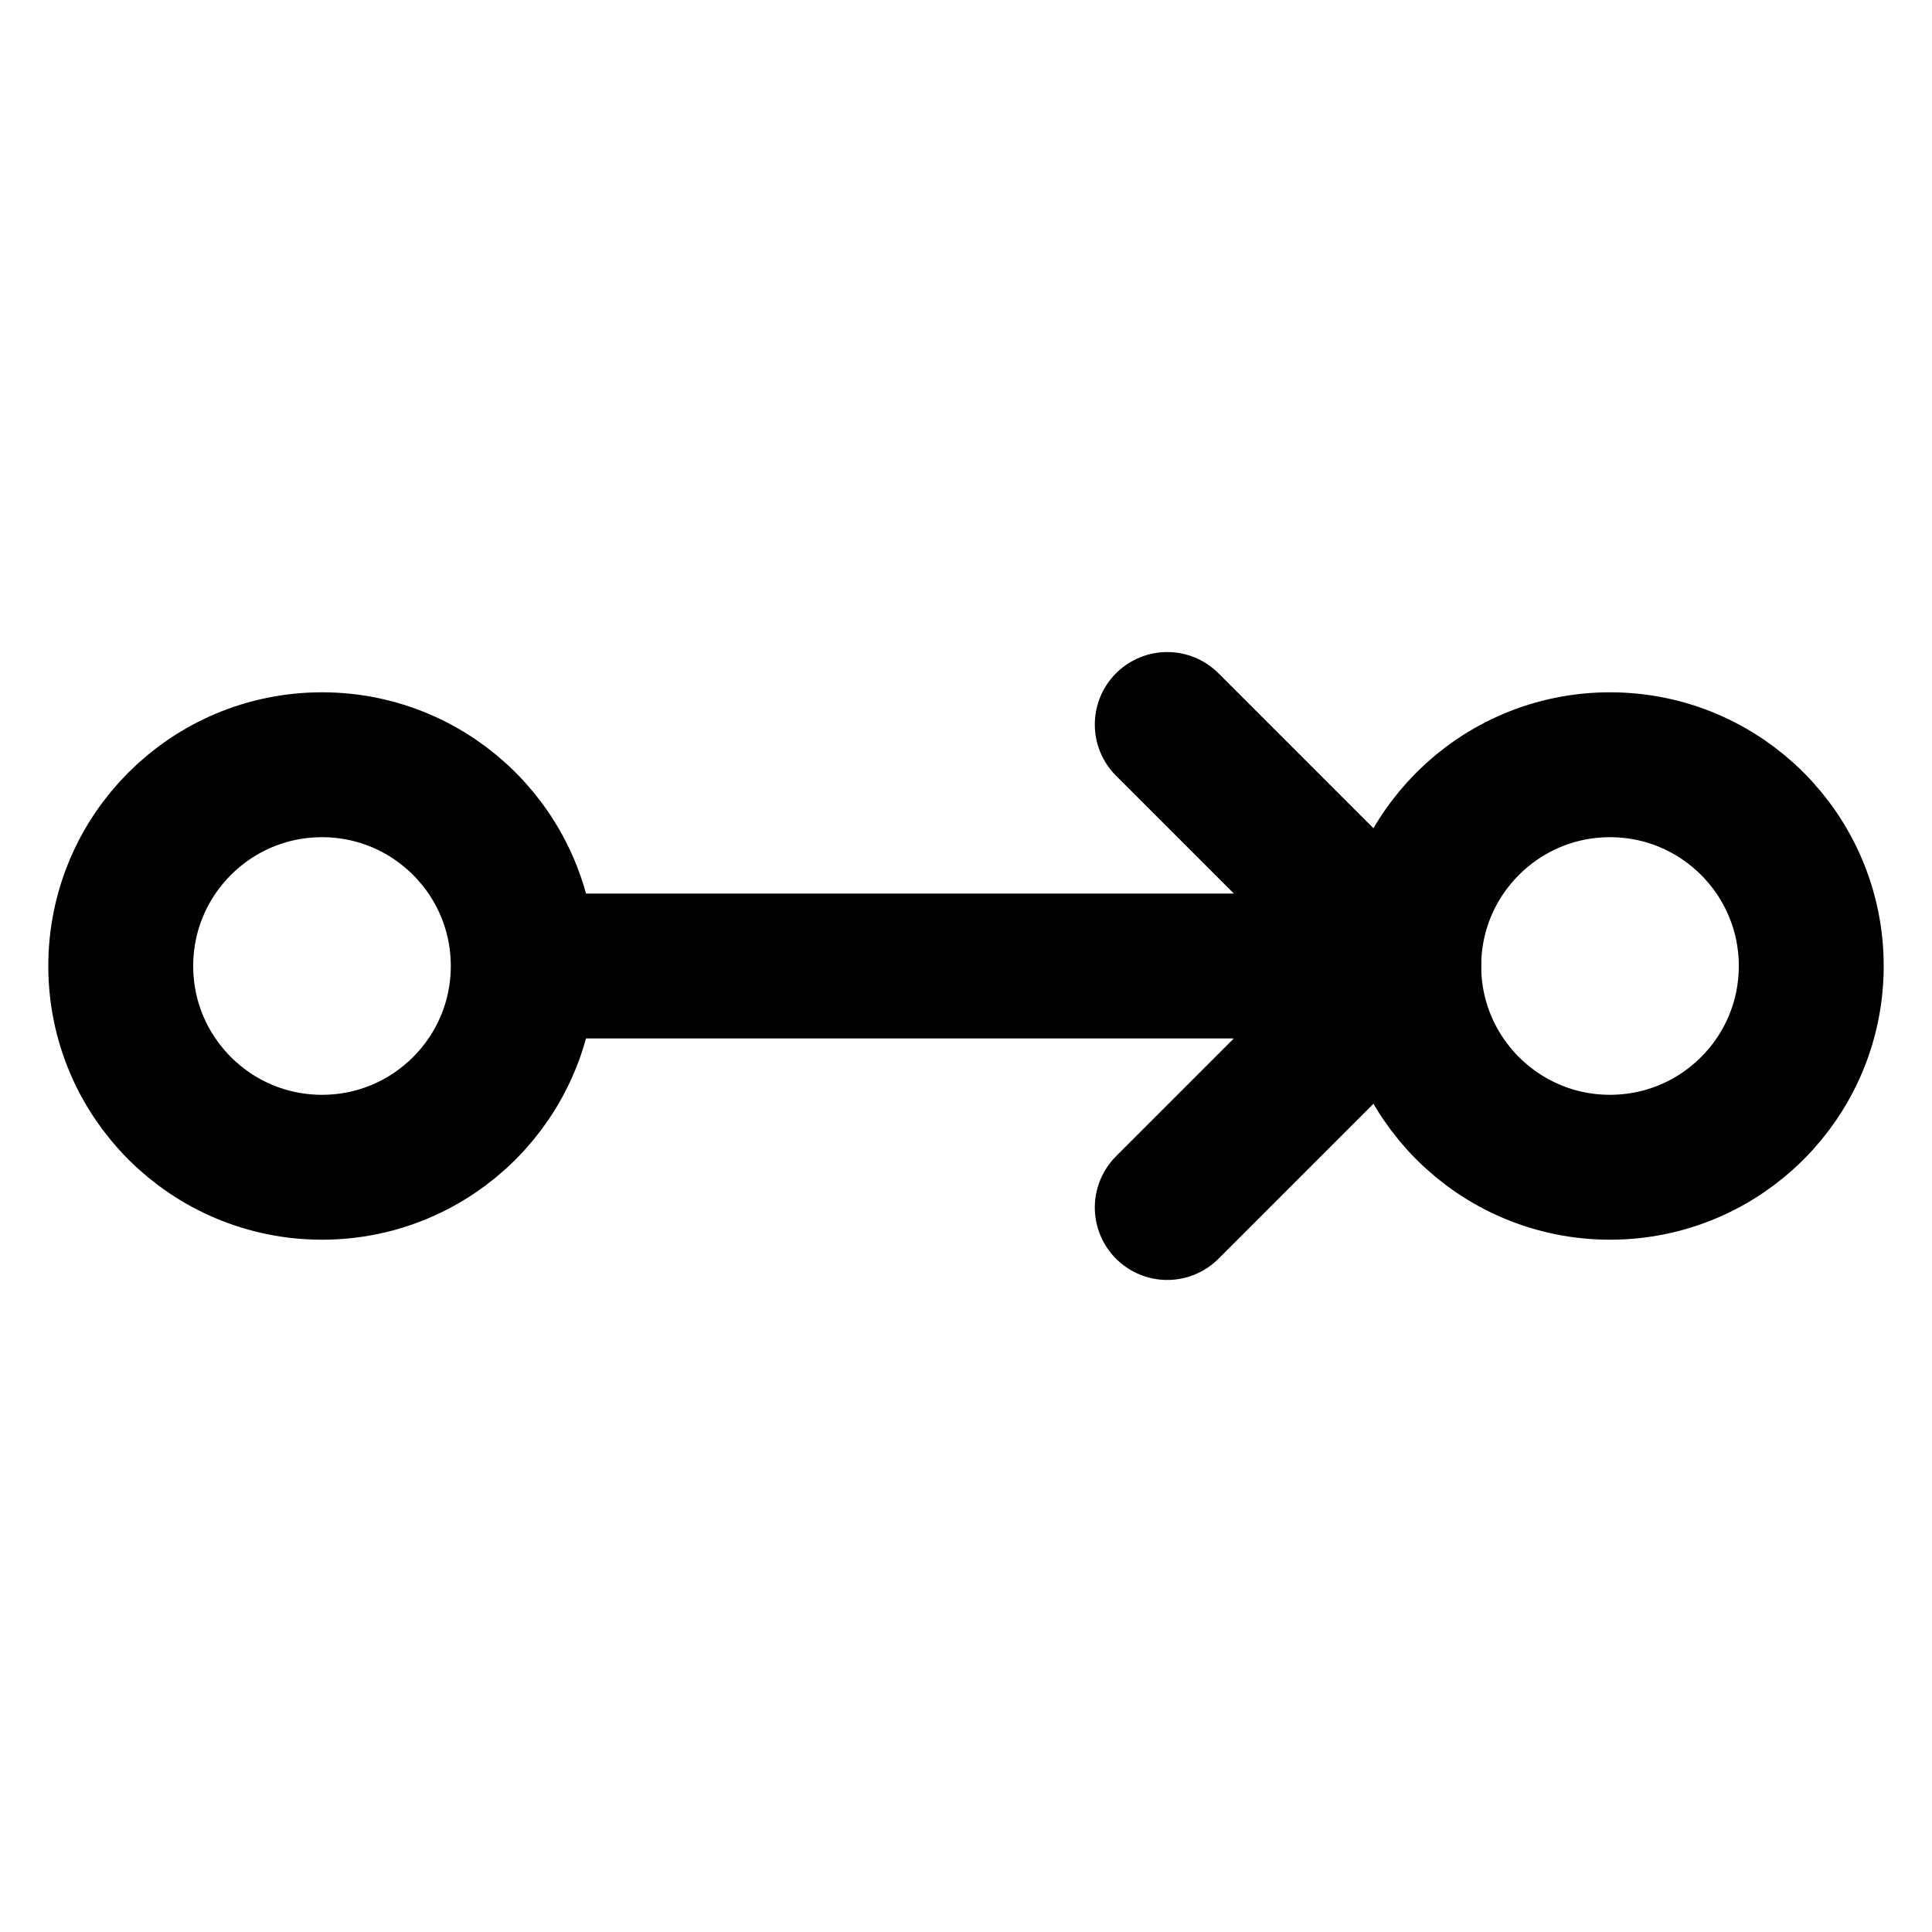
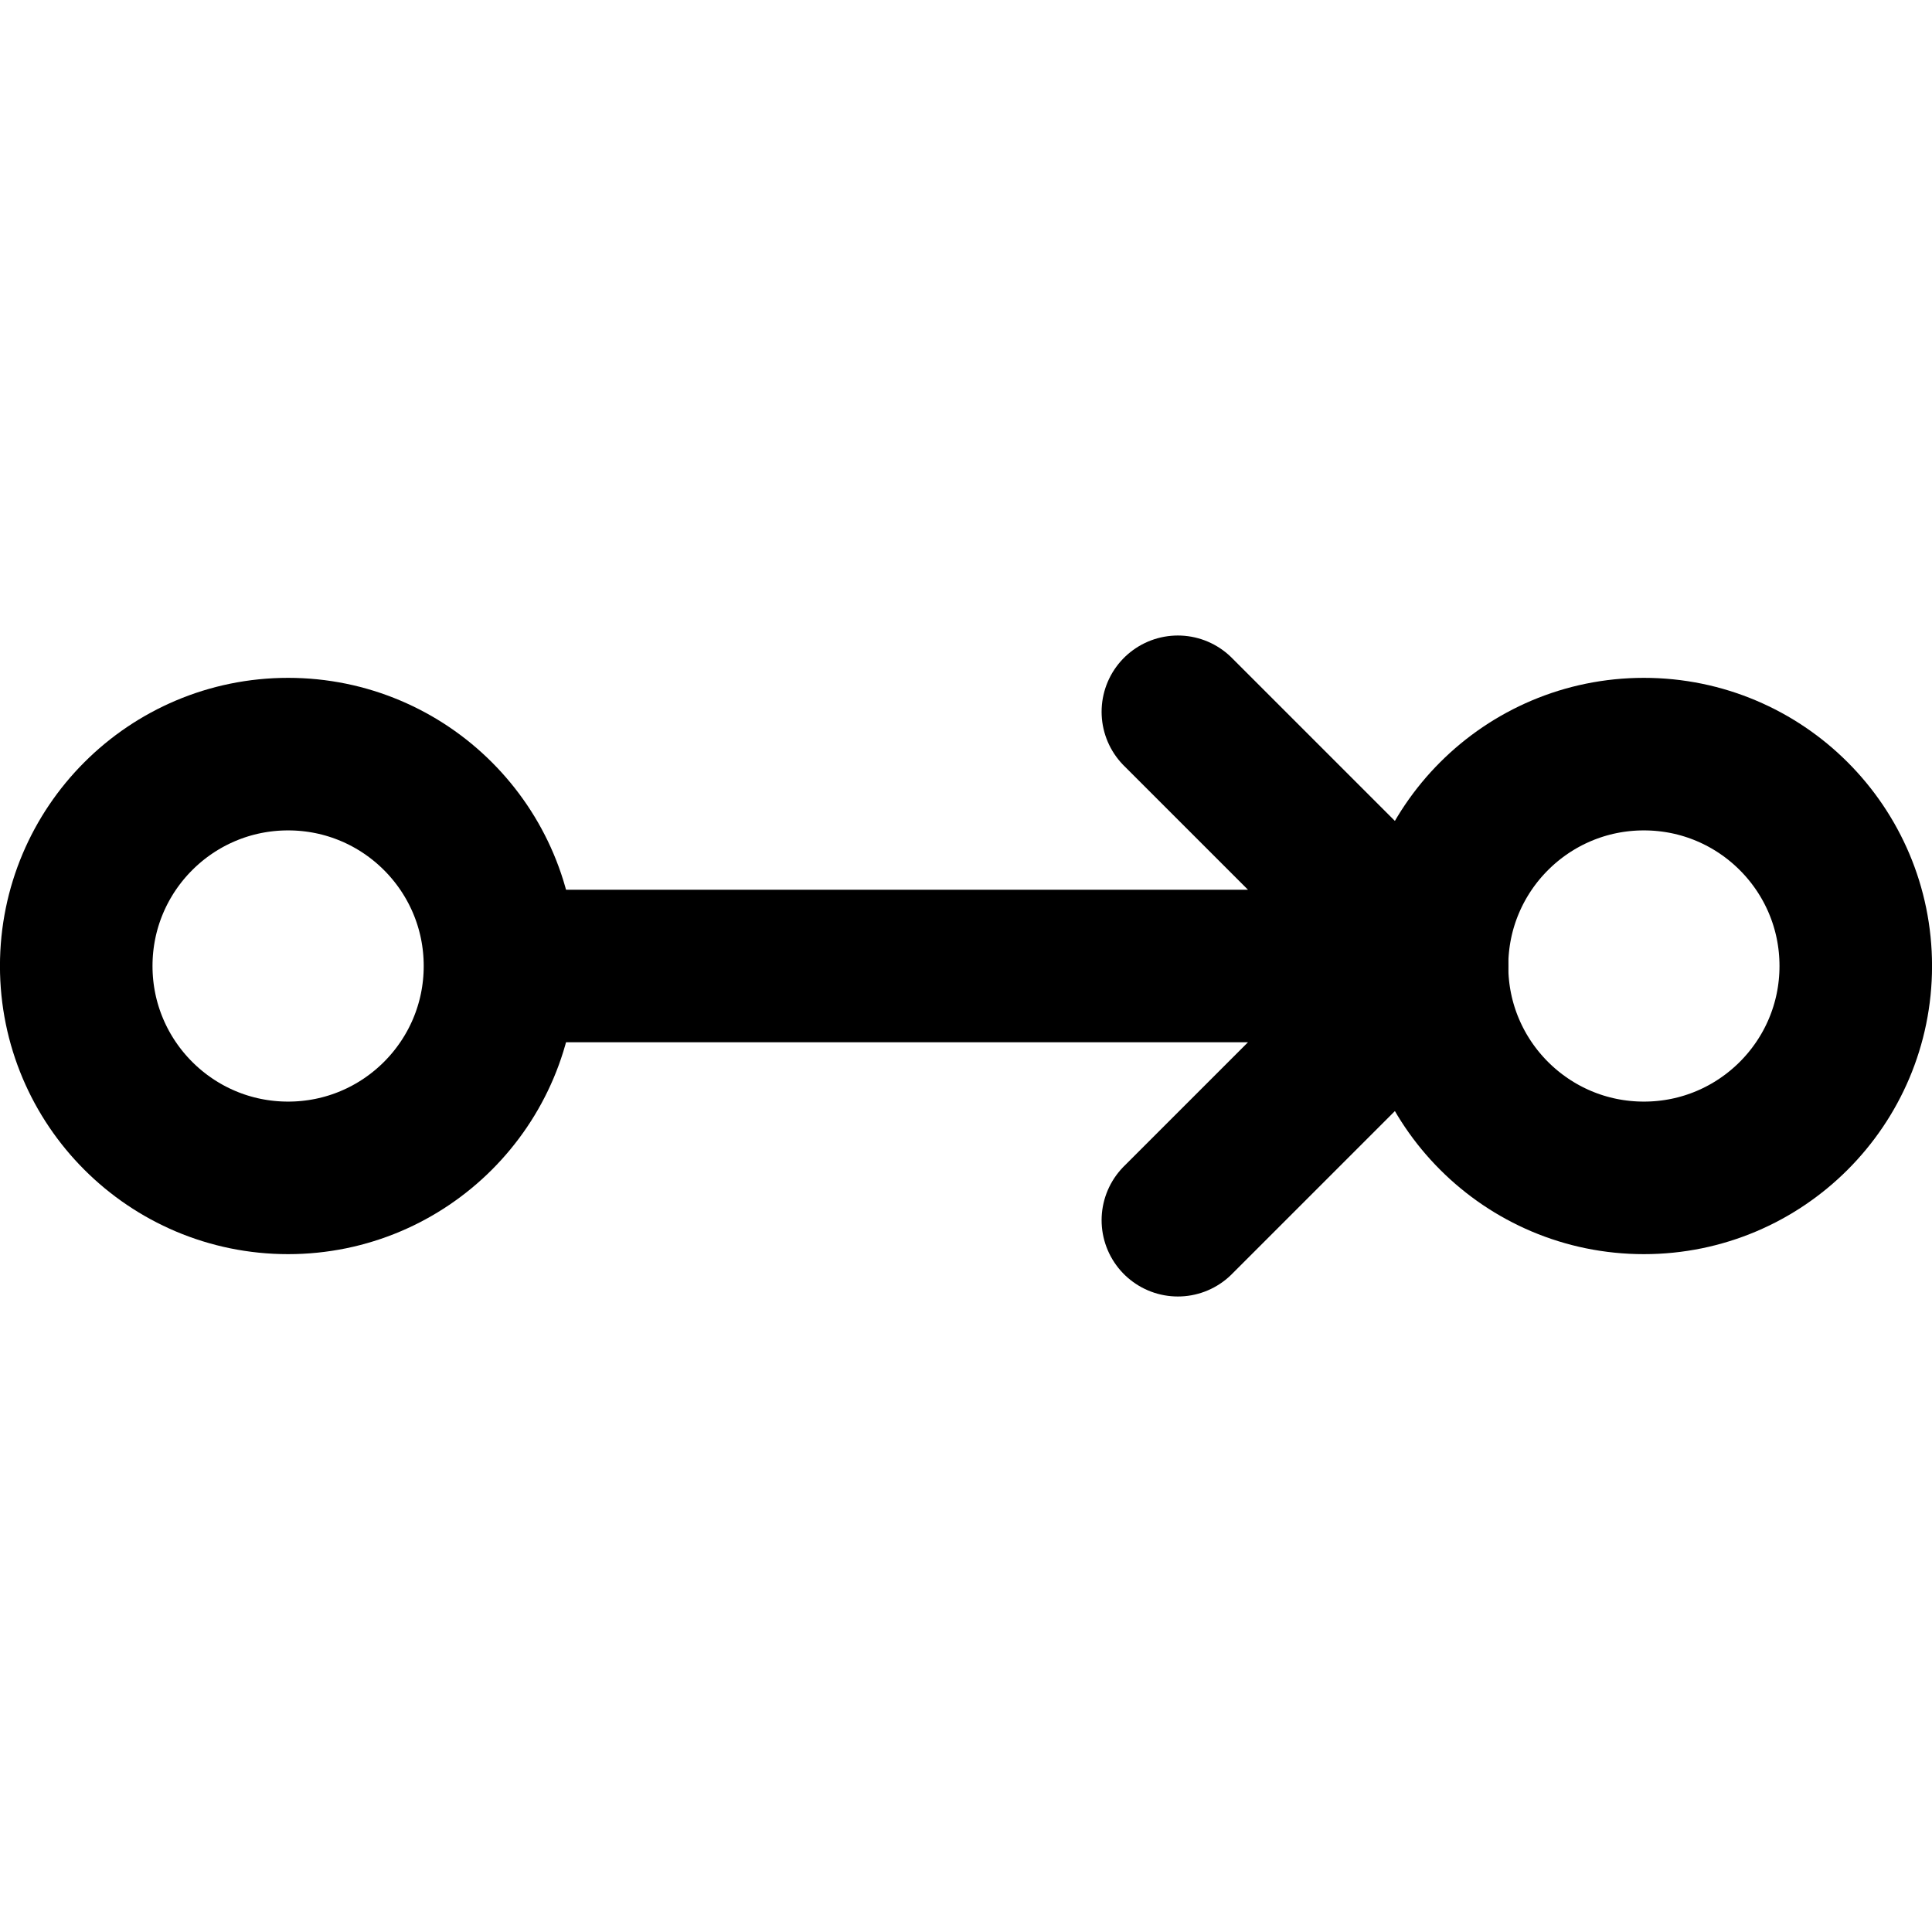
- <svg xmlns="http://www.w3.org/2000/svg" viewBox="0 0 24 24" width="24" height="24" fill="none" stroke="currentColor" stroke-width="1.8" stroke-linecap="round" stroke-linejoin="round">
-   <circle cx="4" cy="12" r="2.5" />
-   <circle cx="20" cy="12" r="2.5" />
-   <path d="M7 12h10.5m-3-3 3 3-3 3" />
+ <svg xmlns="http://www.w3.org/2000/svg" viewBox="0 0 24 24" width="24" height="24" fill="none" stroke="currentColor" stroke-width="1.895" stroke-linecap="round" stroke-linejoin="round">
+   <circle cx="3.579" cy="12" r="2.632" />
+   <circle cx="20.421" cy="12" r="2.632" />
+   <path d="M6.737 12h11.053m-3.158-3.158 3.158 3.158-3.158 3.158" />
</svg>
